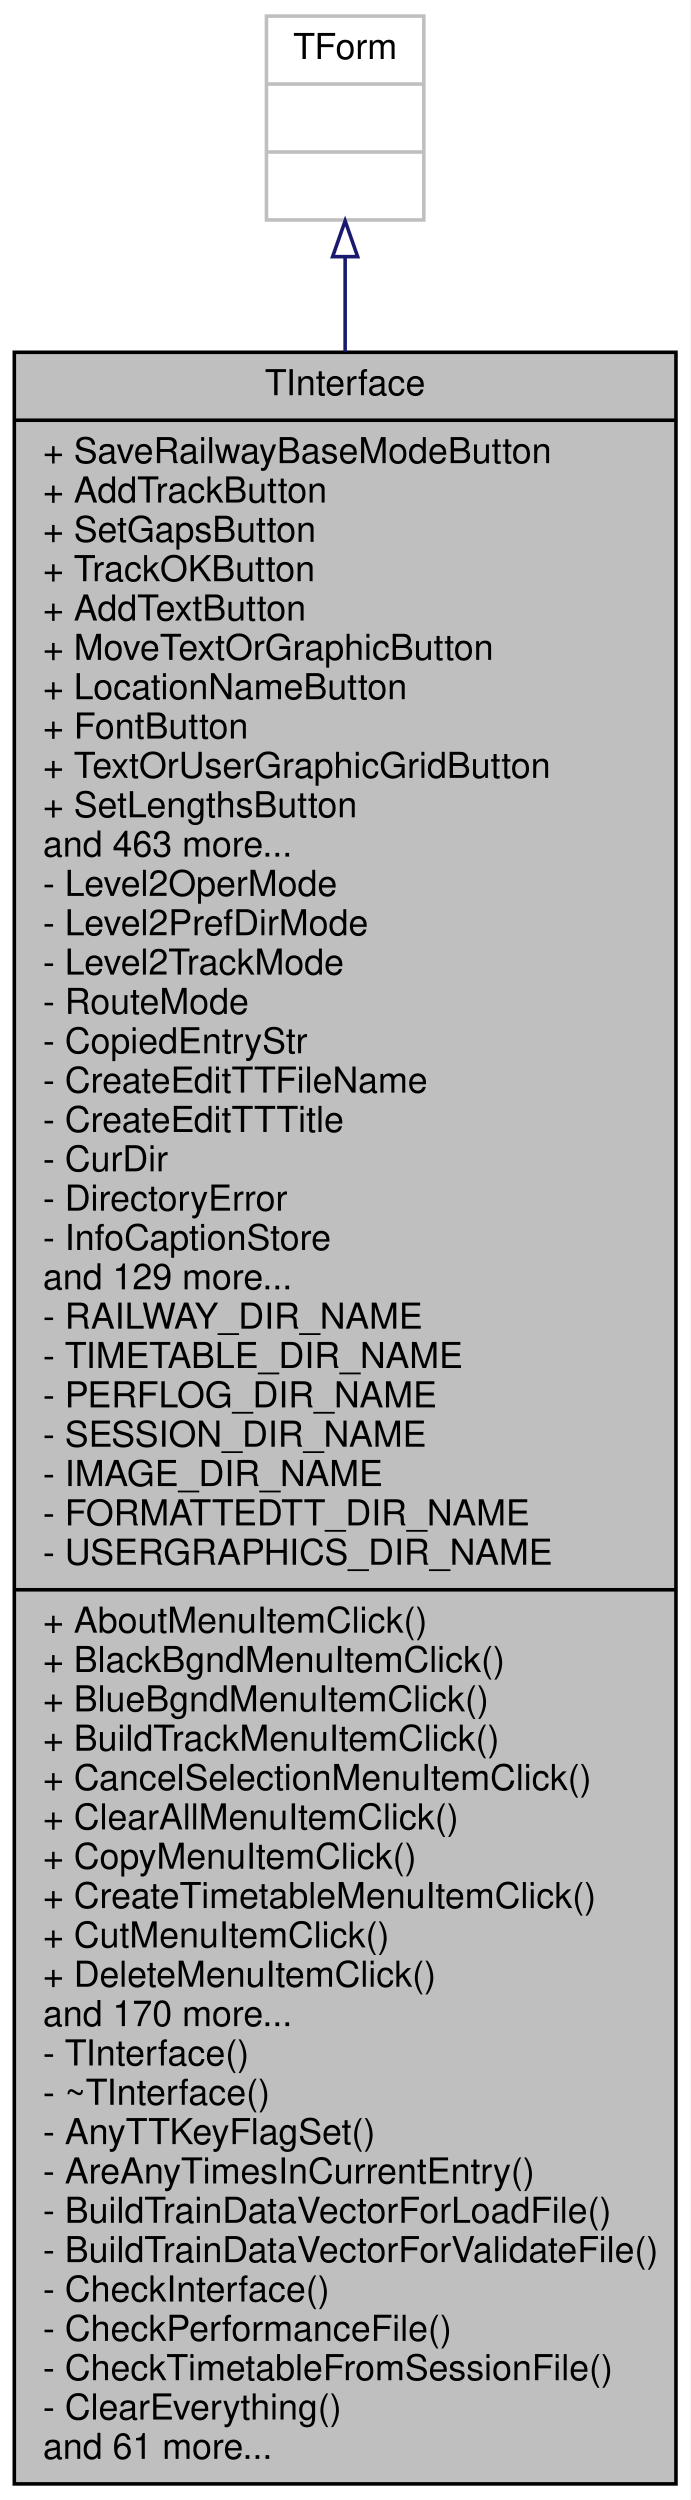
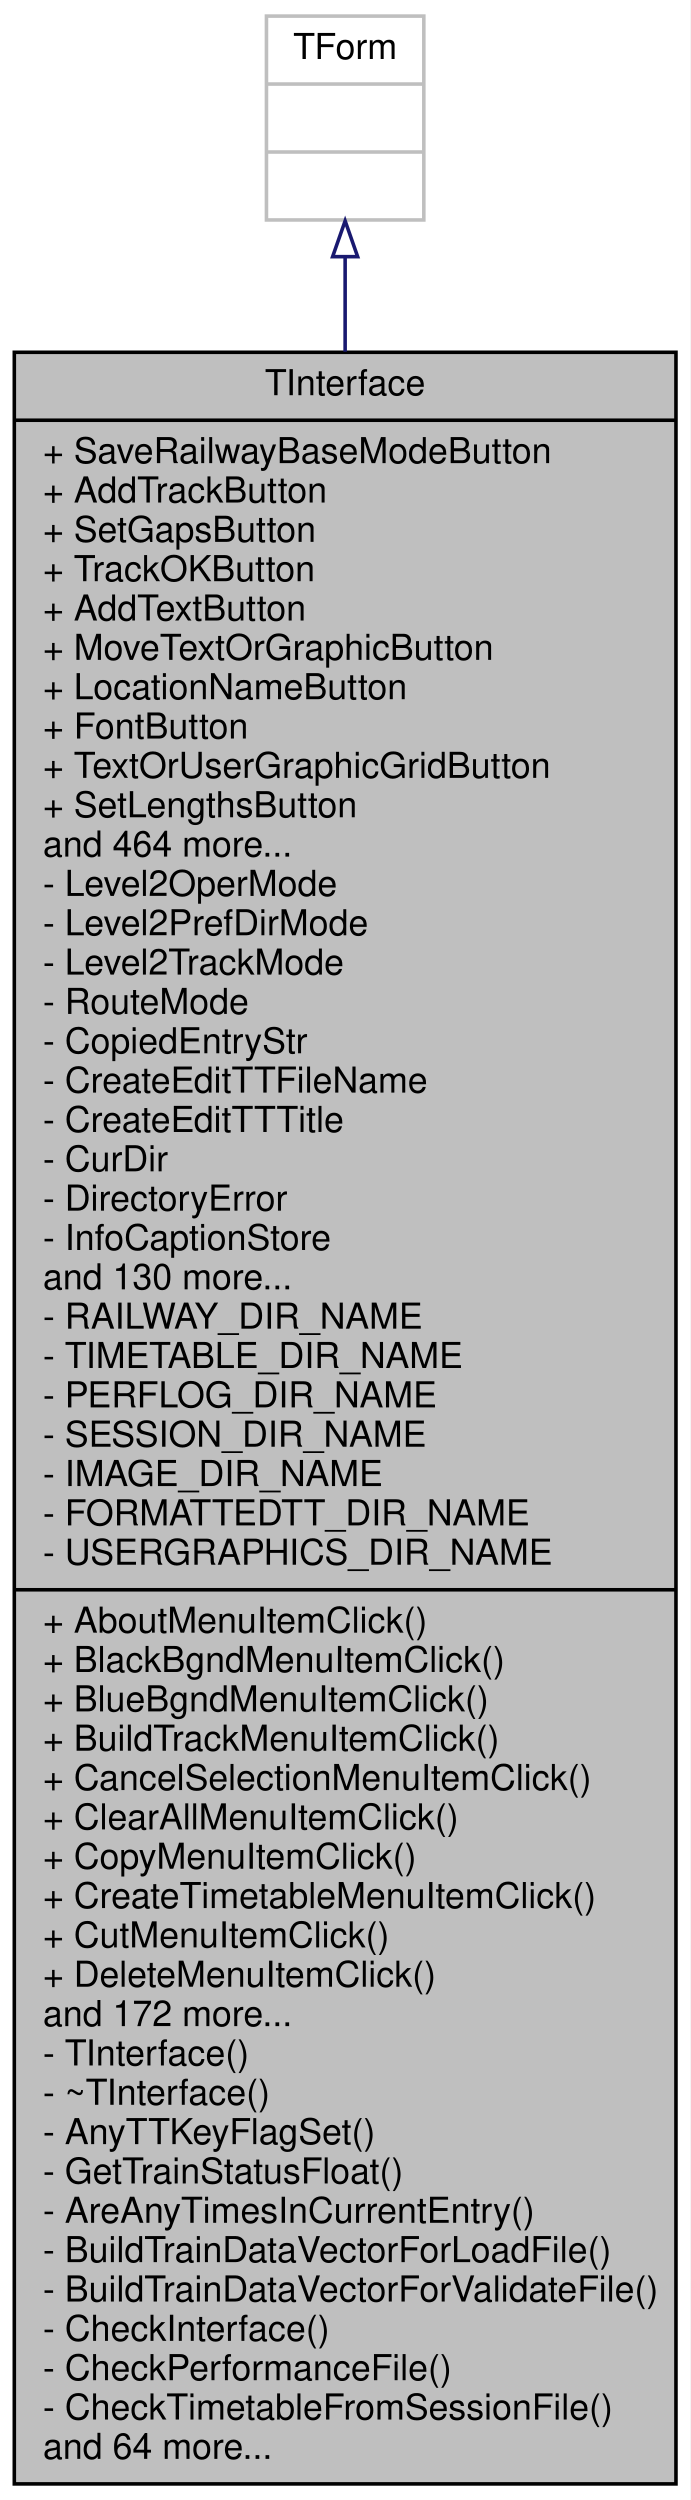
<svg xmlns="http://www.w3.org/2000/svg" xmlns:xlink="http://www.w3.org/1999/xlink" width="193pt" height="699pt" viewBox="0.00 0.00 193.00 699.00">
  <g id="graph0" class="graph" transform="scale(1 1) rotate(0) translate(4 695)">
    <polygon fill="white" stroke="transparent" points="-4,4 -4,-695 189,-695 189,4 -4,4" />
    <g id="node1" class="node">
      <g id="a_node1">
        <a xlink:title=" ">
          <polygon fill="#bfbfbf" stroke="black" points="0,-0.5 0,-596.5 185,-596.5 185,-0.5 0,-0.5" />
          <text text-anchor="middle" x="92.5" y="-584.5" font-family="Helvetica,sans-Serif" font-size="10.00">TInterface</text>
          <polyline fill="none" stroke="black" points="0,-577.5 185,-577.5 " />
          <text text-anchor="start" x="8" y="-565.5" font-family="Helvetica,sans-Serif" font-size="10.00">+ SaveRailwayBaseModeButton</text>
          <text text-anchor="start" x="8" y="-554.5" font-family="Helvetica,sans-Serif" font-size="10.00">+ AddTrackButton</text>
          <text text-anchor="start" x="8" y="-543.5" font-family="Helvetica,sans-Serif" font-size="10.00">+ SetGapsButton</text>
          <text text-anchor="start" x="8" y="-532.5" font-family="Helvetica,sans-Serif" font-size="10.00">+ TrackOKButton</text>
          <text text-anchor="start" x="8" y="-521.5" font-family="Helvetica,sans-Serif" font-size="10.00">+ AddTextButton</text>
          <text text-anchor="start" x="8" y="-510.5" font-family="Helvetica,sans-Serif" font-size="10.00">+ MoveTextOrGraphicButton</text>
          <text text-anchor="start" x="8" y="-499.5" font-family="Helvetica,sans-Serif" font-size="10.00">+ LocationNameButton</text>
          <text text-anchor="start" x="8" y="-488.5" font-family="Helvetica,sans-Serif" font-size="10.00">+ FontButton</text>
          <text text-anchor="start" x="8" y="-477.5" font-family="Helvetica,sans-Serif" font-size="10.00">+ TextOrUserGraphicGridButton</text>
          <text text-anchor="start" x="8" y="-466.5" font-family="Helvetica,sans-Serif" font-size="10.00">+ SetLengthsButton</text>
-           <text text-anchor="start" x="8" y="-455.5" font-family="Helvetica,sans-Serif" font-size="10.00">and 463 more...</text>
+           <text text-anchor="start" x="8" y="-455.5" font-family="Helvetica,sans-Serif" font-size="10.00">and 464 more...</text>
          <text text-anchor="start" x="8" y="-444.5" font-family="Helvetica,sans-Serif" font-size="10.00">- Level2OperMode</text>
          <text text-anchor="start" x="8" y="-433.5" font-family="Helvetica,sans-Serif" font-size="10.00">- Level2PrefDirMode</text>
          <text text-anchor="start" x="8" y="-422.5" font-family="Helvetica,sans-Serif" font-size="10.00">- Level2TrackMode</text>
          <text text-anchor="start" x="8" y="-411.5" font-family="Helvetica,sans-Serif" font-size="10.00">- RouteMode</text>
          <text text-anchor="start" x="8" y="-400.5" font-family="Helvetica,sans-Serif" font-size="10.00">- CopiedEntryStr</text>
          <text text-anchor="start" x="8" y="-389.5" font-family="Helvetica,sans-Serif" font-size="10.00">- CreateEditTTFileName</text>
          <text text-anchor="start" x="8" y="-378.5" font-family="Helvetica,sans-Serif" font-size="10.00">- CreateEditTTTitle</text>
          <text text-anchor="start" x="8" y="-367.5" font-family="Helvetica,sans-Serif" font-size="10.00">- CurDir</text>
          <text text-anchor="start" x="8" y="-356.5" font-family="Helvetica,sans-Serif" font-size="10.00">- DirectoryError</text>
          <text text-anchor="start" x="8" y="-345.5" font-family="Helvetica,sans-Serif" font-size="10.00">- InfoCaptionStore</text>
-           <text text-anchor="start" x="8" y="-334.5" font-family="Helvetica,sans-Serif" font-size="10.00">and 129 more...</text>
+           <text text-anchor="start" x="8" y="-334.5" font-family="Helvetica,sans-Serif" font-size="10.00">and 130 more...</text>
          <text text-anchor="start" x="8" y="-323.5" font-family="Helvetica,sans-Serif" font-size="10.00">- RAILWAY_DIR_NAME</text>
          <text text-anchor="start" x="8" y="-312.5" font-family="Helvetica,sans-Serif" font-size="10.00">- TIMETABLE_DIR_NAME</text>
          <text text-anchor="start" x="8" y="-301.5" font-family="Helvetica,sans-Serif" font-size="10.00">- PERFLOG_DIR_NAME</text>
          <text text-anchor="start" x="8" y="-290.5" font-family="Helvetica,sans-Serif" font-size="10.00">- SESSION_DIR_NAME</text>
          <text text-anchor="start" x="8" y="-279.5" font-family="Helvetica,sans-Serif" font-size="10.00">- IMAGE_DIR_NAME</text>
          <text text-anchor="start" x="8" y="-268.5" font-family="Helvetica,sans-Serif" font-size="10.00">- FORMATTEDTT_DIR_NAME</text>
          <text text-anchor="start" x="8" y="-257.5" font-family="Helvetica,sans-Serif" font-size="10.00">- USERGRAPHICS_DIR_NAME</text>
          <polyline fill="none" stroke="black" points="0,-250.5 185,-250.5 " />
          <text text-anchor="start" x="8" y="-238.5" font-family="Helvetica,sans-Serif" font-size="10.00">+ AboutMenuItemClick()</text>
          <text text-anchor="start" x="8" y="-227.5" font-family="Helvetica,sans-Serif" font-size="10.00">+ BlackBgndMenuItemClick()</text>
          <text text-anchor="start" x="8" y="-216.5" font-family="Helvetica,sans-Serif" font-size="10.00">+ BlueBgndMenuItemClick()</text>
          <text text-anchor="start" x="8" y="-205.5" font-family="Helvetica,sans-Serif" font-size="10.00">+ BuildTrackMenuItemClick()</text>
          <text text-anchor="start" x="8" y="-194.5" font-family="Helvetica,sans-Serif" font-size="10.00">+ CancelSelectionMenuItemClick()</text>
          <text text-anchor="start" x="8" y="-183.5" font-family="Helvetica,sans-Serif" font-size="10.00">+ ClearAllMenuItemClick()</text>
          <text text-anchor="start" x="8" y="-172.5" font-family="Helvetica,sans-Serif" font-size="10.00">+ CopyMenuItemClick()</text>
          <text text-anchor="start" x="8" y="-161.5" font-family="Helvetica,sans-Serif" font-size="10.00">+ CreateTimetableMenuItemClick()</text>
          <text text-anchor="start" x="8" y="-150.5" font-family="Helvetica,sans-Serif" font-size="10.00">+ CutMenuItemClick()</text>
          <text text-anchor="start" x="8" y="-139.5" font-family="Helvetica,sans-Serif" font-size="10.00">+ DeleteMenuItemClick()</text>
-           <text text-anchor="start" x="8" y="-128.5" font-family="Helvetica,sans-Serif" font-size="10.00">and 170 more...</text>
+           <text text-anchor="start" x="8" y="-128.5" font-family="Helvetica,sans-Serif" font-size="10.00">and 172 more...</text>
          <text text-anchor="start" x="8" y="-117.5" font-family="Helvetica,sans-Serif" font-size="10.00">- TInterface()</text>
          <text text-anchor="start" x="8" y="-106.5" font-family="Helvetica,sans-Serif" font-size="10.00">- ~TInterface()</text>
          <text text-anchor="start" x="8" y="-95.5" font-family="Helvetica,sans-Serif" font-size="10.00">- AnyTTKeyFlagSet()</text>
-           <text text-anchor="start" x="8" y="-84.5" font-family="Helvetica,sans-Serif" font-size="10.00">- AreAnyTimesInCurrentEntry()</text>
-           <text text-anchor="start" x="8" y="-73.5" font-family="Helvetica,sans-Serif" font-size="10.00">- BuildTrainDataVectorForLoadFile()</text>
-           <text text-anchor="start" x="8" y="-62.5" font-family="Helvetica,sans-Serif" font-size="10.00">- BuildTrainDataVectorForValidateFile()</text>
-           <text text-anchor="start" x="8" y="-51.5" font-family="Helvetica,sans-Serif" font-size="10.00">- CheckInterface()</text>
-           <text text-anchor="start" x="8" y="-40.5" font-family="Helvetica,sans-Serif" font-size="10.00">- CheckPerformanceFile()</text>
-           <text text-anchor="start" x="8" y="-29.5" font-family="Helvetica,sans-Serif" font-size="10.00">- CheckTimetableFromSessionFile()</text>
-           <text text-anchor="start" x="8" y="-18.5" font-family="Helvetica,sans-Serif" font-size="10.00">- ClearEverything()</text>
-           <text text-anchor="start" x="8" y="-7.5" font-family="Helvetica,sans-Serif" font-size="10.00">and 61 more...</text>
+           <text text-anchor="start" x="8" y="-84.5" font-family="Helvetica,sans-Serif" font-size="10.00">- GetTrainStatusFloat()</text>
+           <text text-anchor="start" x="8" y="-73.5" font-family="Helvetica,sans-Serif" font-size="10.00">- AreAnyTimesInCurrentEntry()</text>
+           <text text-anchor="start" x="8" y="-62.5" font-family="Helvetica,sans-Serif" font-size="10.00">- BuildTrainDataVectorForLoadFile()</text>
+           <text text-anchor="start" x="8" y="-51.5" font-family="Helvetica,sans-Serif" font-size="10.00">- BuildTrainDataVectorForValidateFile()</text>
+           <text text-anchor="start" x="8" y="-40.5" font-family="Helvetica,sans-Serif" font-size="10.00">- CheckInterface()</text>
+           <text text-anchor="start" x="8" y="-29.5" font-family="Helvetica,sans-Serif" font-size="10.00">- CheckPerformanceFile()</text>
+           <text text-anchor="start" x="8" y="-18.5" font-family="Helvetica,sans-Serif" font-size="10.00">- CheckTimetableFromSessionFile()</text>
+           <text text-anchor="start" x="8" y="-7.5" font-family="Helvetica,sans-Serif" font-size="10.00">and 64 more...</text>
        </a>
      </g>
    </g>
    <g id="node2" class="node">
      <g id="a_node2">
        <a xlink:title=" ">
          <polygon fill="white" stroke="#bfbfbf" points="70.5,-633.5 70.5,-690.5 114.5,-690.5 114.5,-633.5 70.5,-633.5" />
          <text text-anchor="middle" x="92.5" y="-678.5" font-family="Helvetica,sans-Serif" font-size="10.00">TForm</text>
          <polyline fill="none" stroke="#bfbfbf" points="70.5,-671.5 114.5,-671.5 " />
          <text text-anchor="middle" x="92.5" y="-659.5" font-family="Helvetica,sans-Serif" font-size="10.00"> </text>
          <polyline fill="none" stroke="#bfbfbf" points="70.5,-652.5 114.5,-652.5 " />
          <text text-anchor="middle" x="92.5" y="-640.5" font-family="Helvetica,sans-Serif" font-size="10.00"> </text>
        </a>
      </g>
    </g>
    <g id="edge1" class="edge">
      <path fill="none" stroke="midnightblue" d="M92.5,-623.12C92.5,-615.23 92.5,-606.34 92.5,-596.68" />
      <polygon fill="none" stroke="midnightblue" points="89,-623.23 92.5,-633.23 96,-623.23 89,-623.23" />
    </g>
  </g>
</svg>
